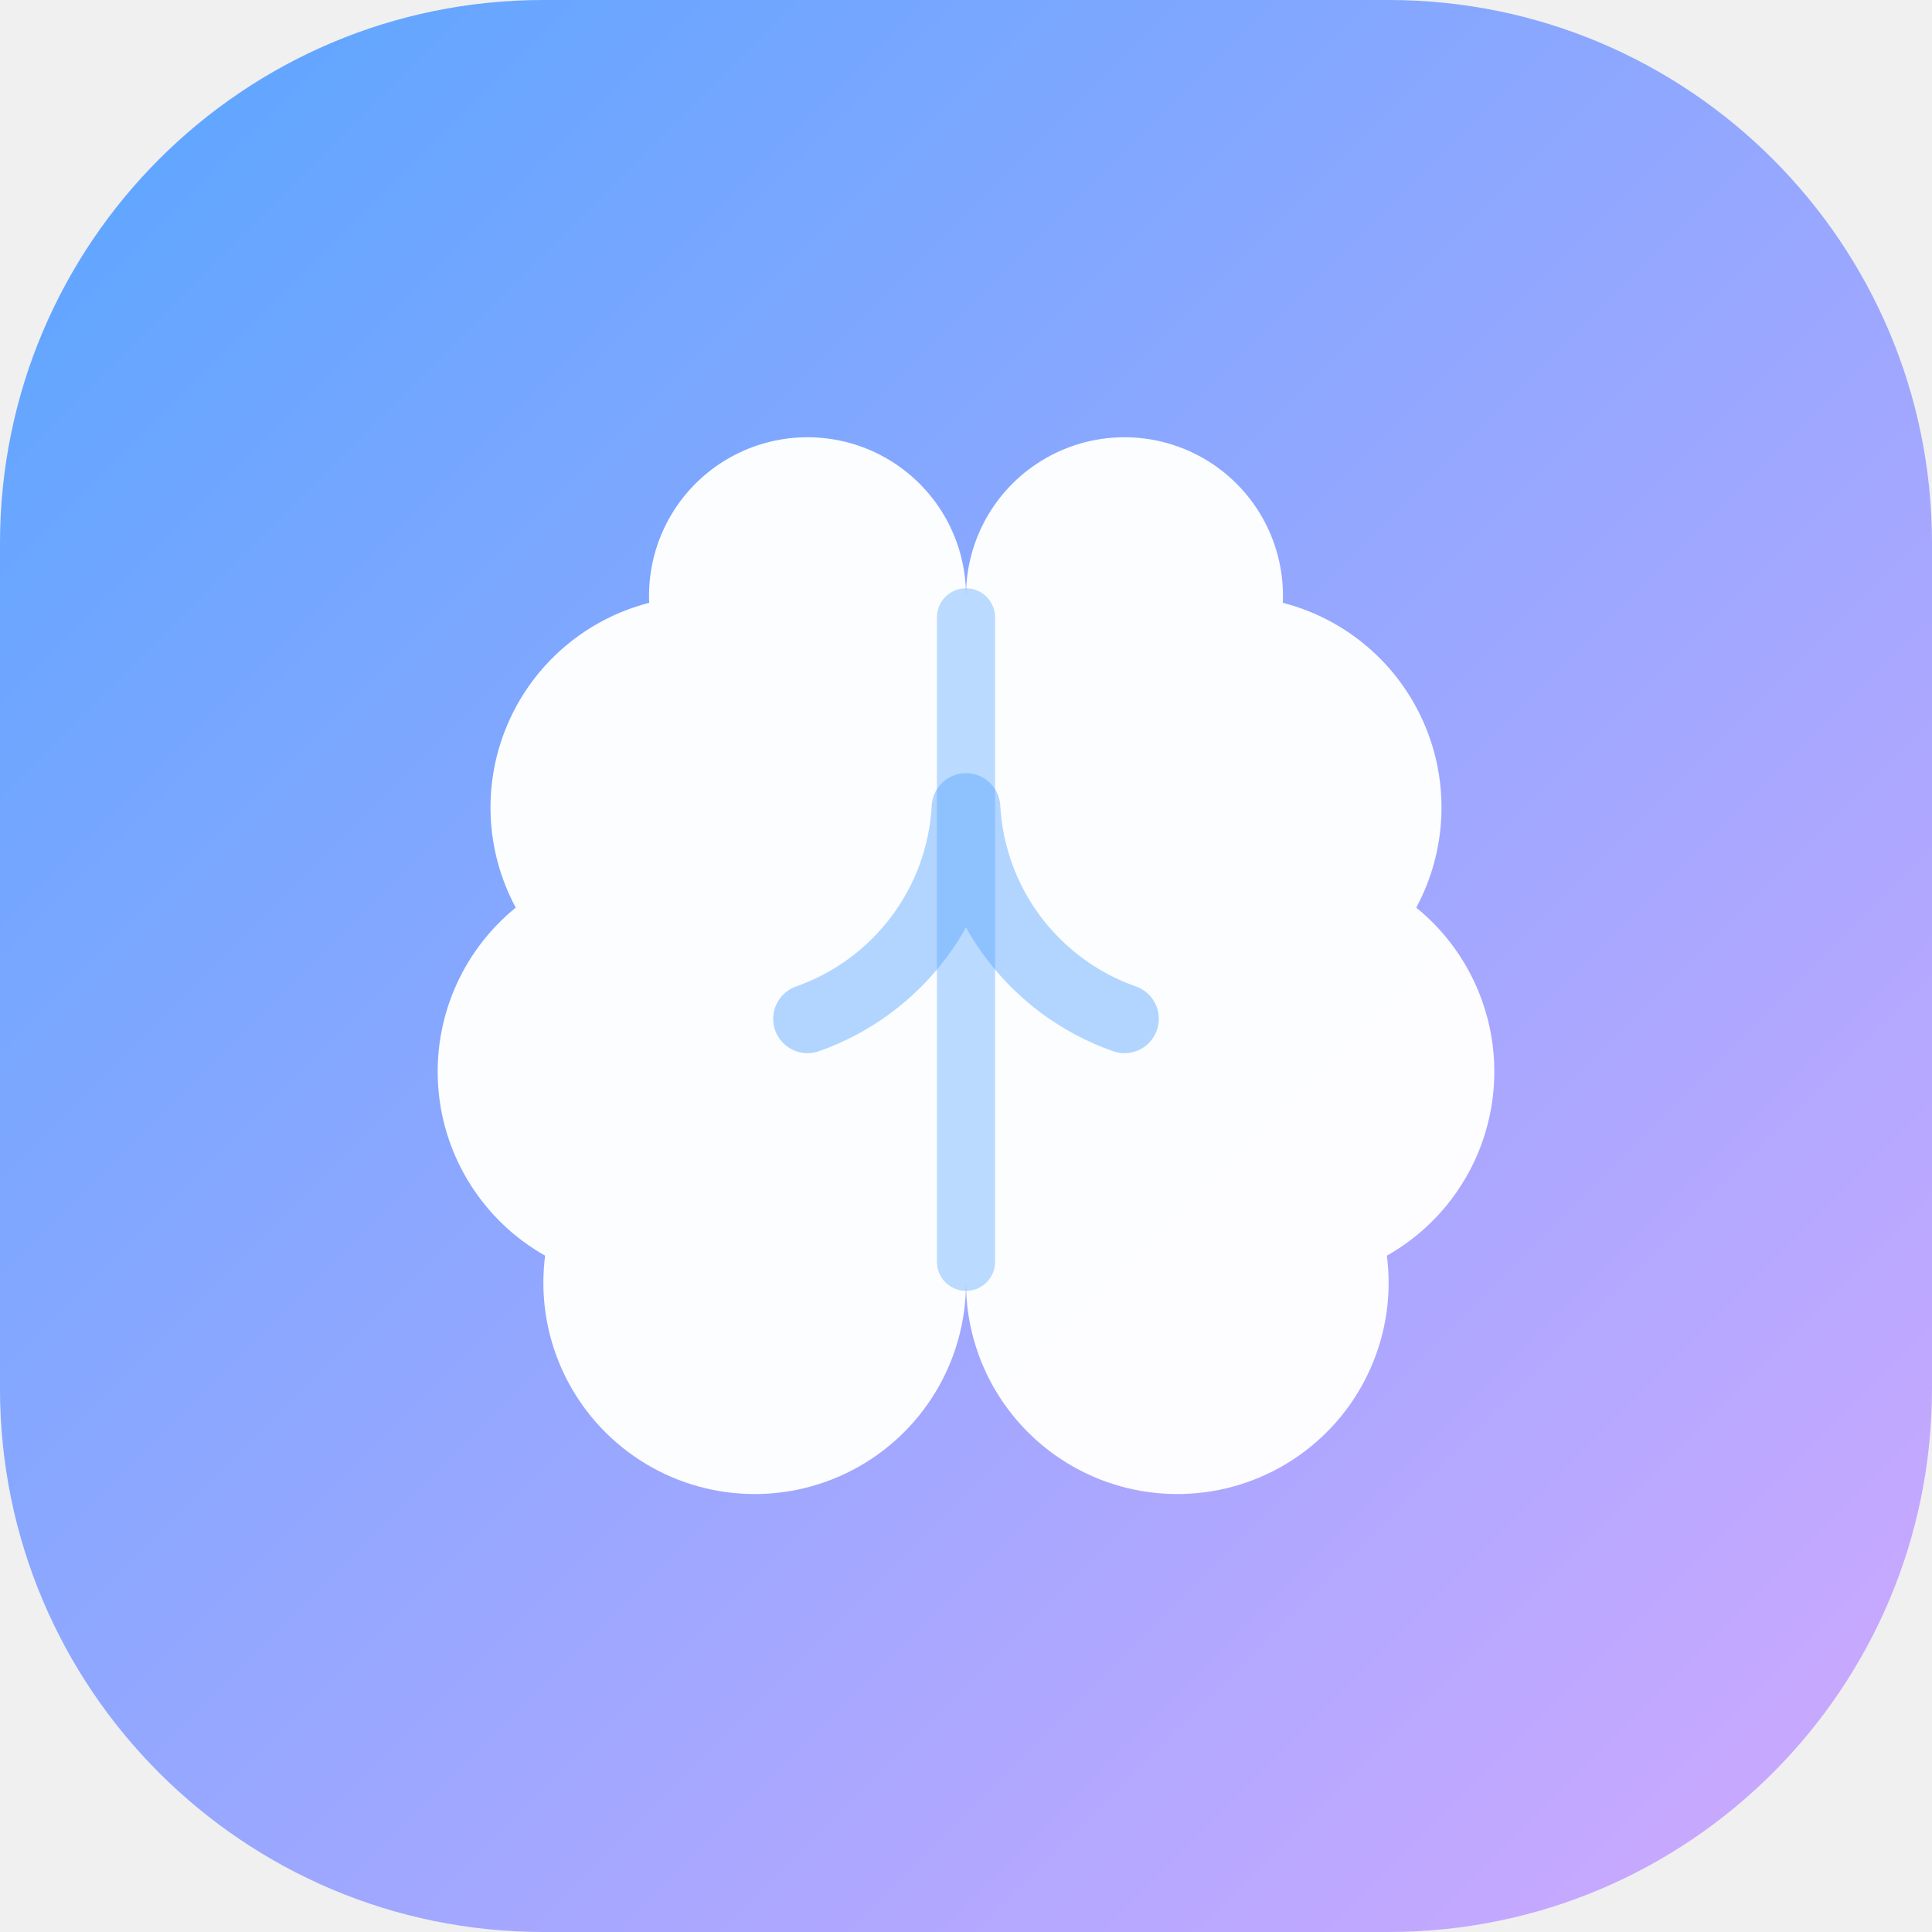
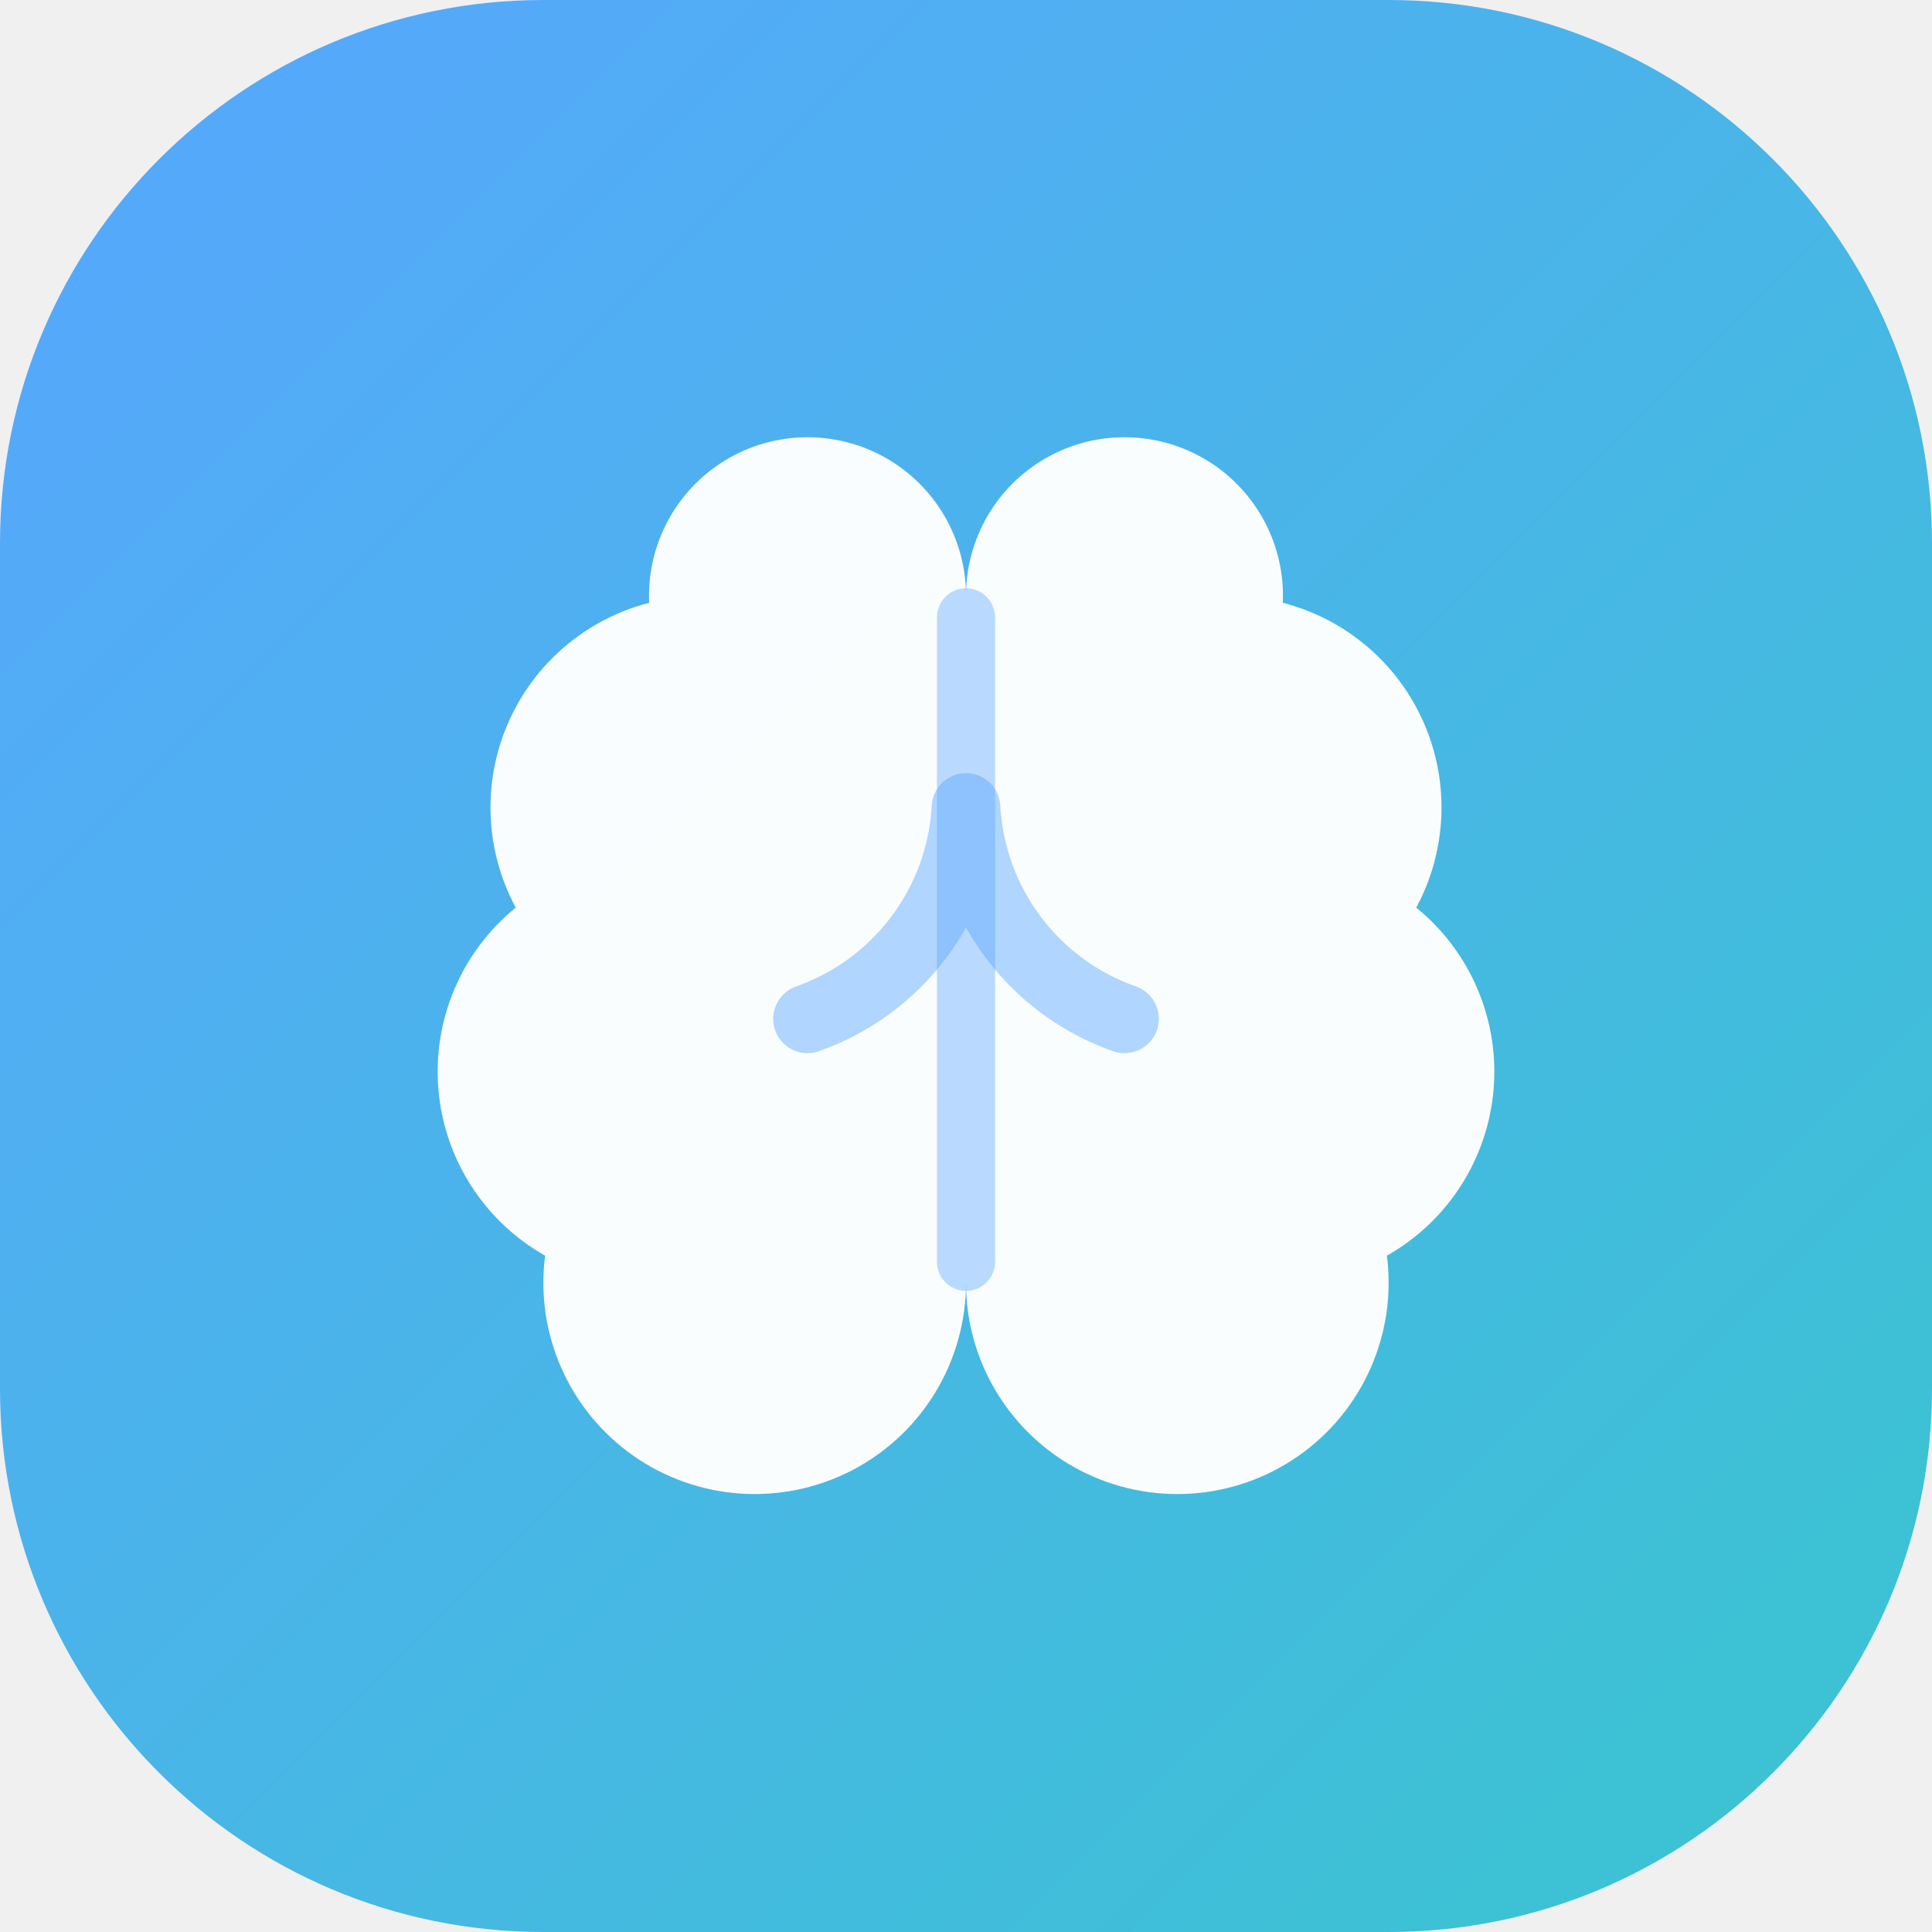
<svg xmlns="http://www.w3.org/2000/svg" viewBox="0 0 32 32">
  <defs>
    <linearGradient id="g" x1="0" y1="0" x2="1" y2="1">
      <stop offset="0" stop-color="#58a6ff" />
-       <stop offset="1" stop-color="#d2a8ff" />
+       <stop offset="1" stop-color="#39c5cf" />
    </linearGradient>
  </defs>
  <rect width="32" height="32" rx="9" fill="url(#g)" />
  <g transform="translate(5.5 5.5) scale(0.875)">
    <path d="M12 5a3 3 0 1 0-5.997.125 4 4 0 0 0-2.526 5.77 4 4 0 0 0 .556 6.588A4 4 0 1 0 12 18Z" fill="#fff" fill-opacity="0.97" />
    <path d="M12 5a3 3 0 1 1 5.997.125 4 4 0 0 1 2.526 5.77 4 4 0 0 1-.556 6.588A4 4 0 1 1 12 18Z" fill="#fff" fill-opacity="0.97" />
    <path d="M12 5.4V17.6" stroke="#58a6ff" stroke-opacity="0.4" stroke-width="1.1" stroke-linecap="round" />
    <path d="M15 13a4.5 4.5 0 0 1-3-4 4.5 4.5 0 0 1-3 4" stroke="#58a6ff" stroke-opacity="0.45" stroke-width="1.3" stroke-linecap="round" stroke-linejoin="round" fill="none" />
  </g>
</svg>
